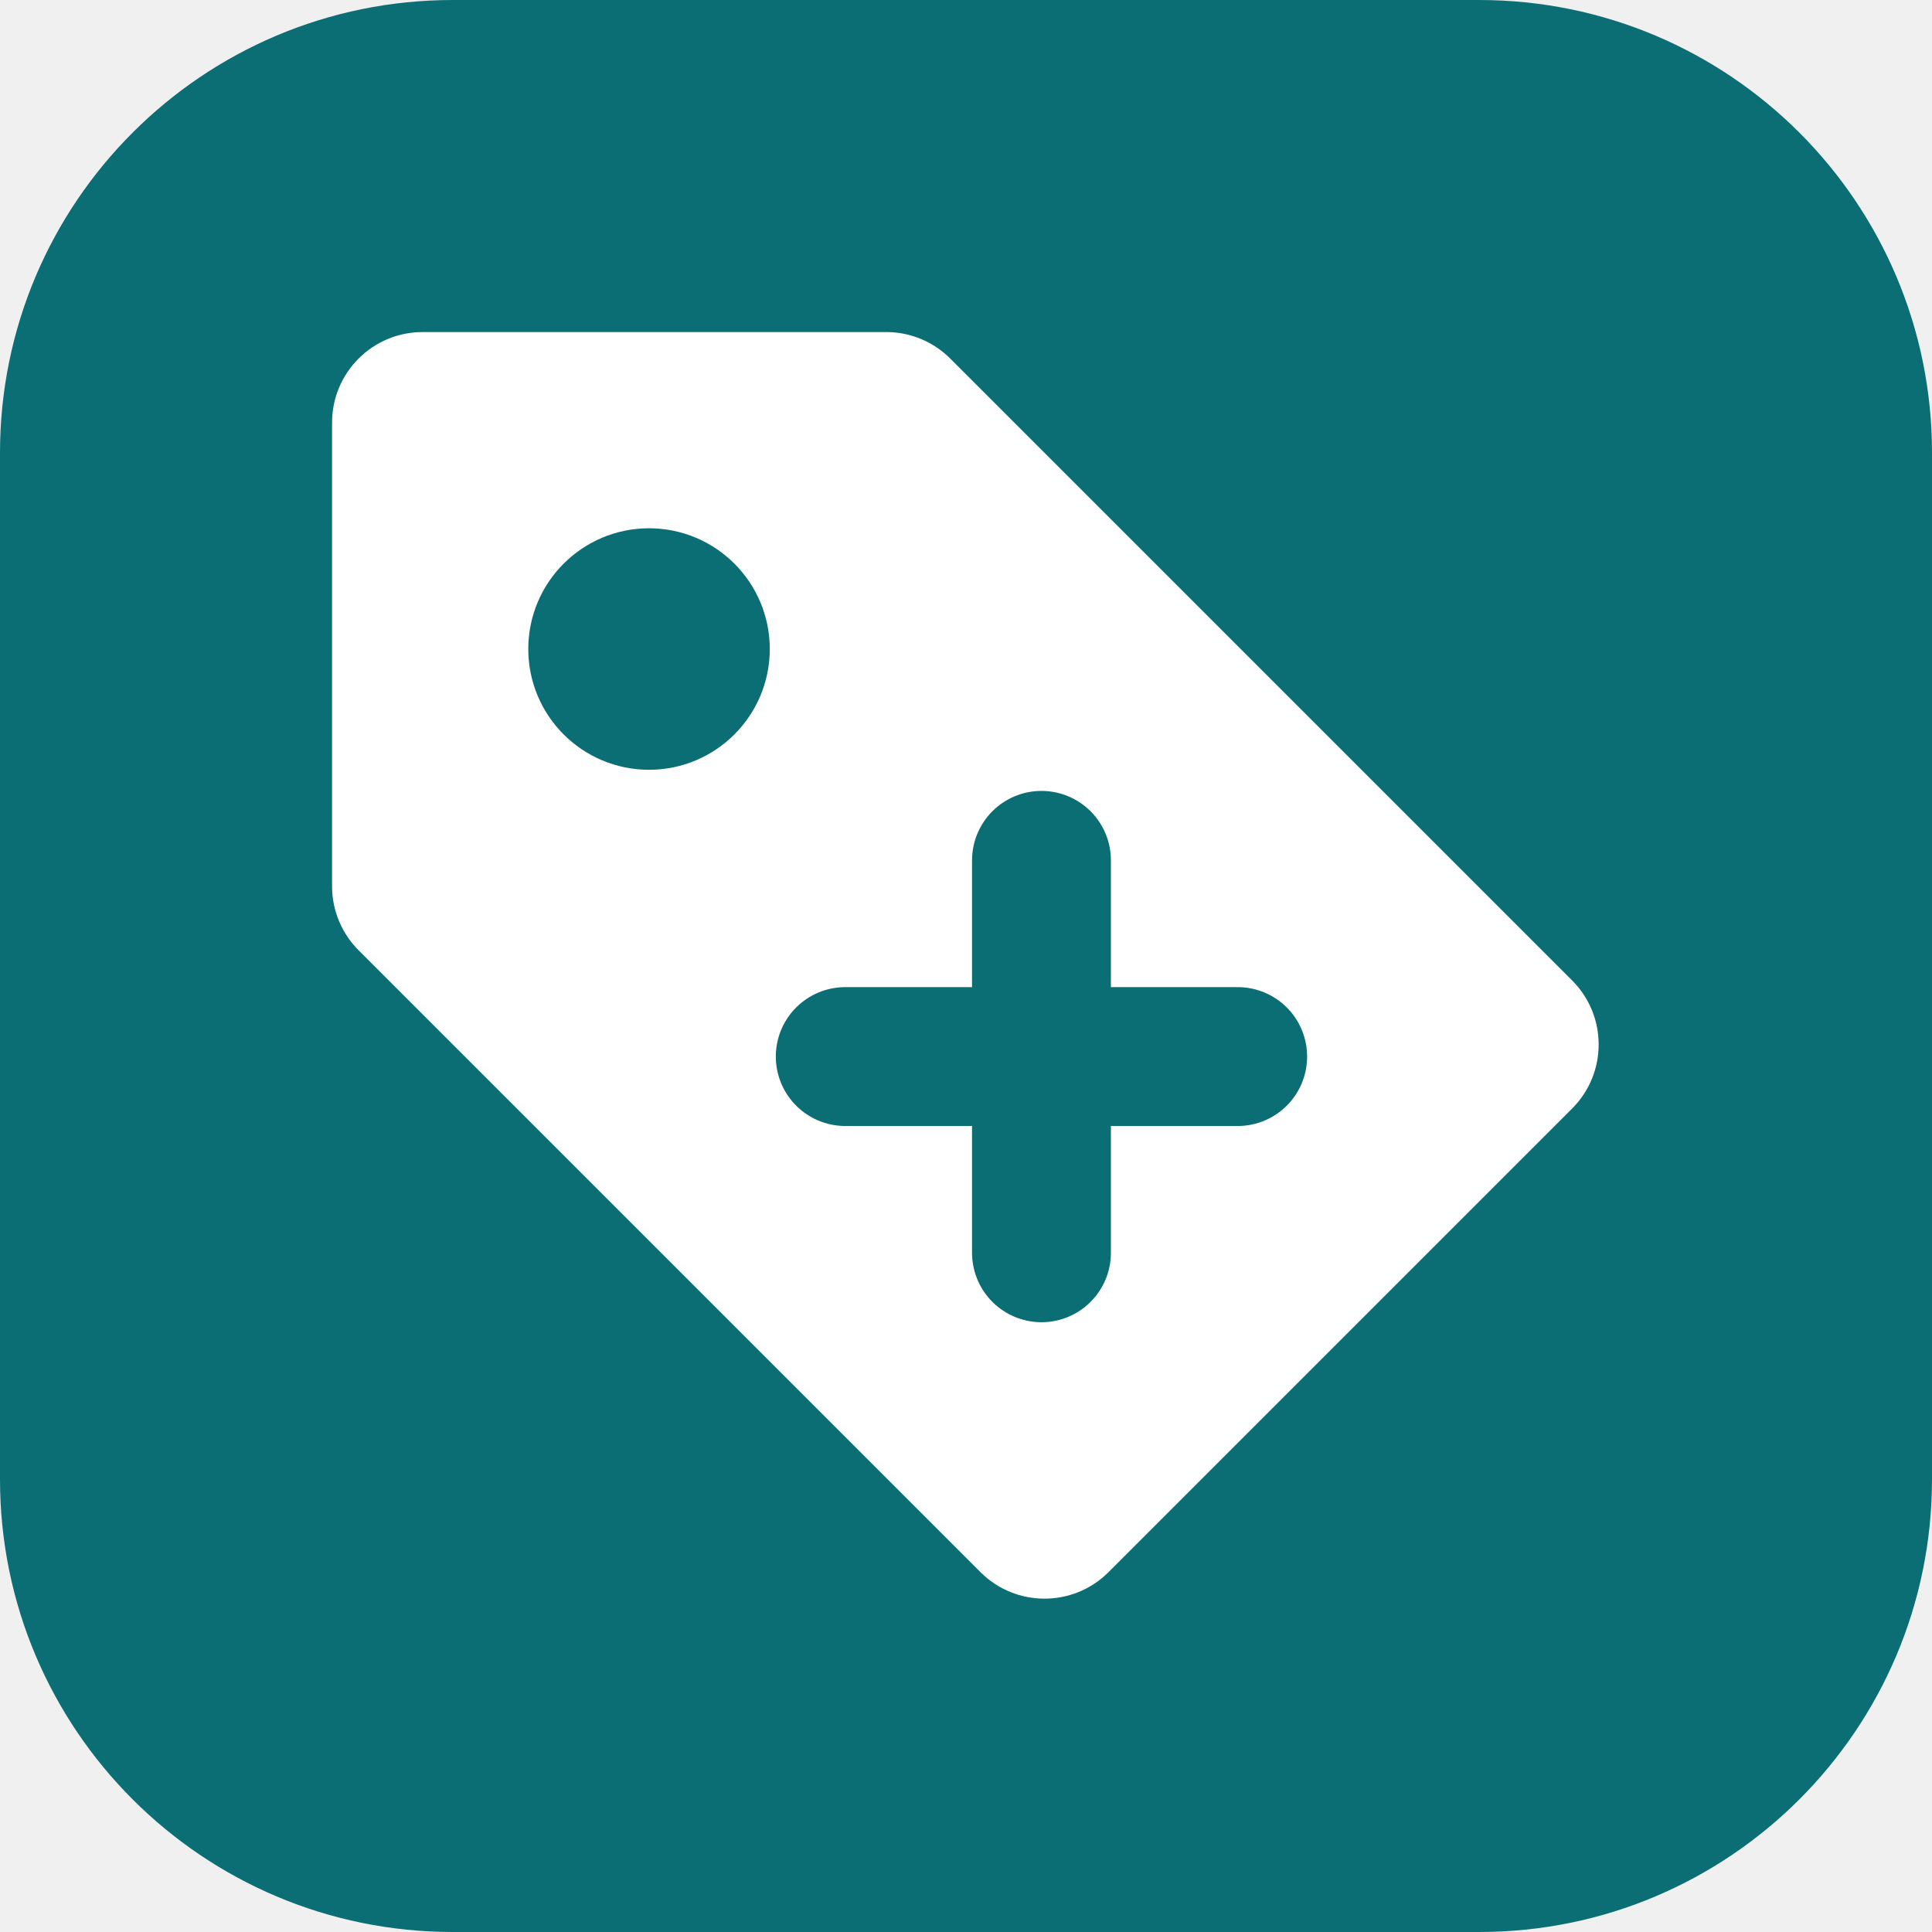
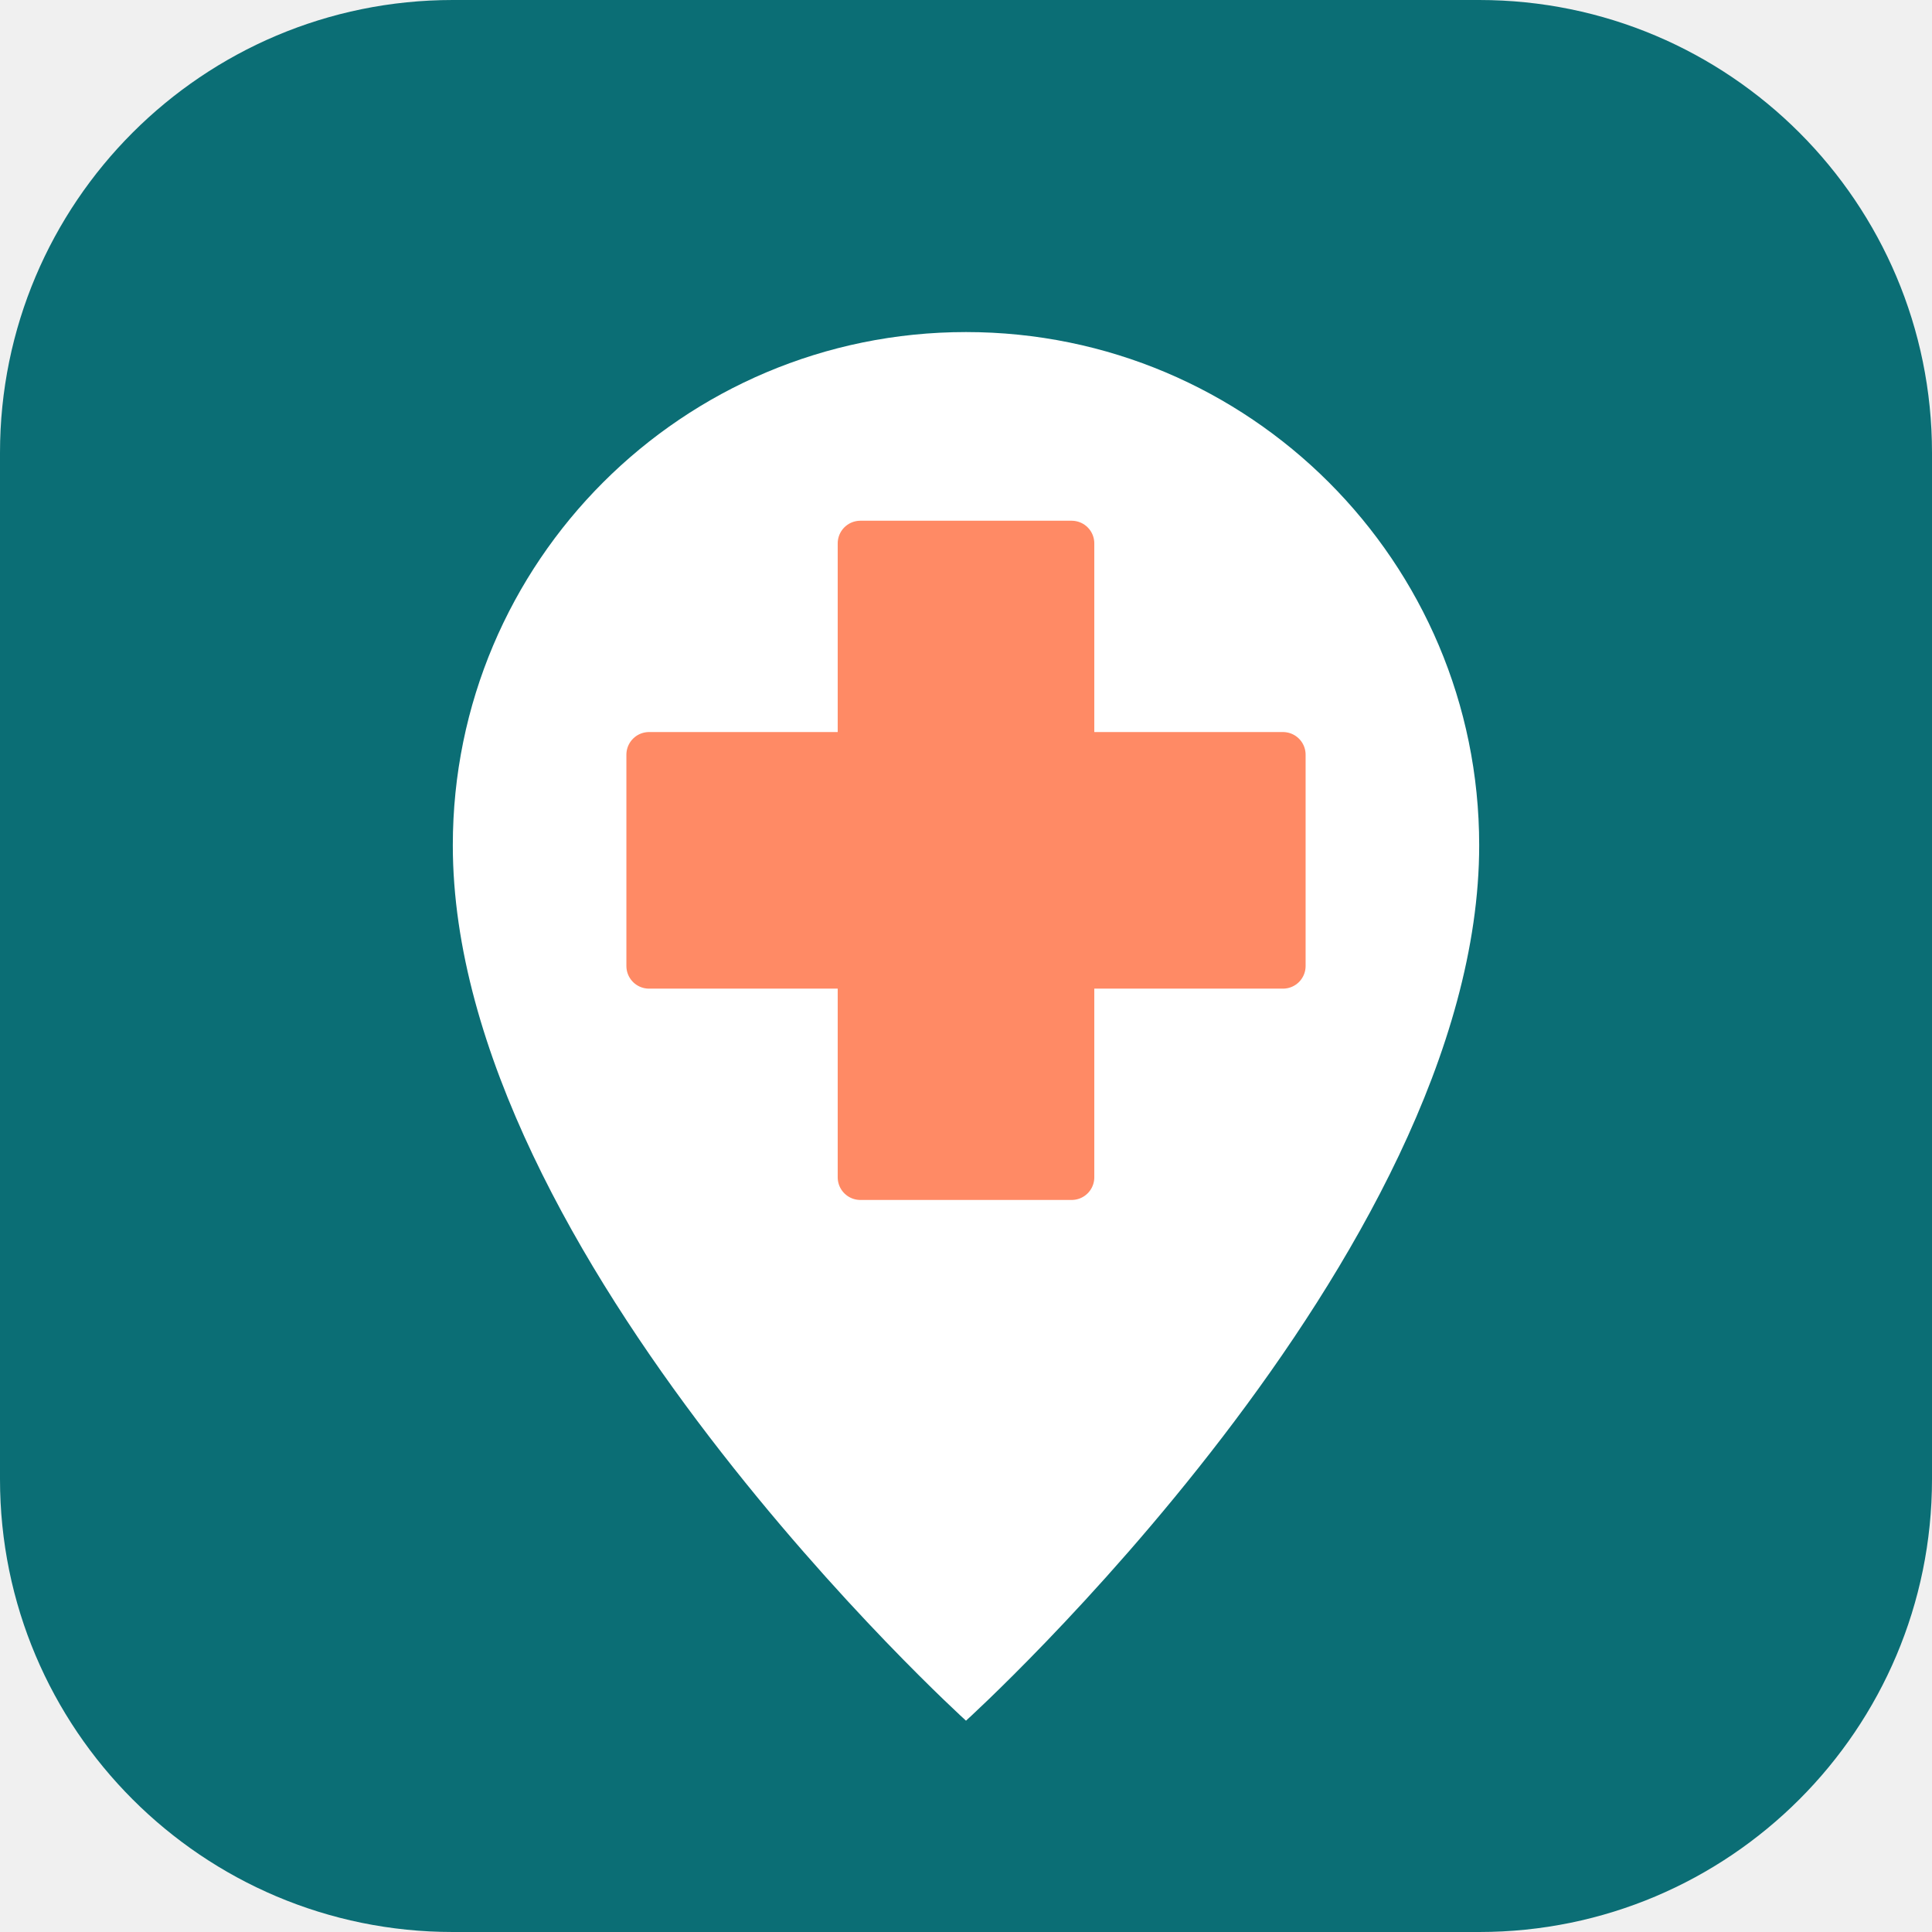
<svg xmlns="http://www.w3.org/2000/svg" viewBox="0 0 64 64">
  <rect width="64" height="64" rx="15" fill="#0b6e75" />
-   <path d="M11 29.4V14a3 3 0 0 1 3-3h15.4a3 3 0 0 1 2.1.9l20.6 20.6a3 3 0 0 1 0 4.2L36.7 52.1a3 3 0 0 1-4.2 0L11.9 31.5a3 3 0 0 1-.9-2.1Z" fill="#fff" />
-   <circle cx="21.5" cy="21.5" r="4" fill="#0b6e75" />
-   <path d="M34.5 28.5v13M28 35h13" stroke="#0b6e75" stroke-width="4.6" stroke-linecap="round" />
+   <path d="M32 57s-17-15.4-17-29a17 17 0 0 1 34 0c0 13.6-17 29-17 29Z" fill="#fff" />
+   <path d="M28.5 18h7v7h7v7h-7v7h-7v-7h-7v-7h7Z" fill="#ff8a65" stroke="#ff8a65" stroke-width="1.5" stroke-linejoin="round" />
</svg>
